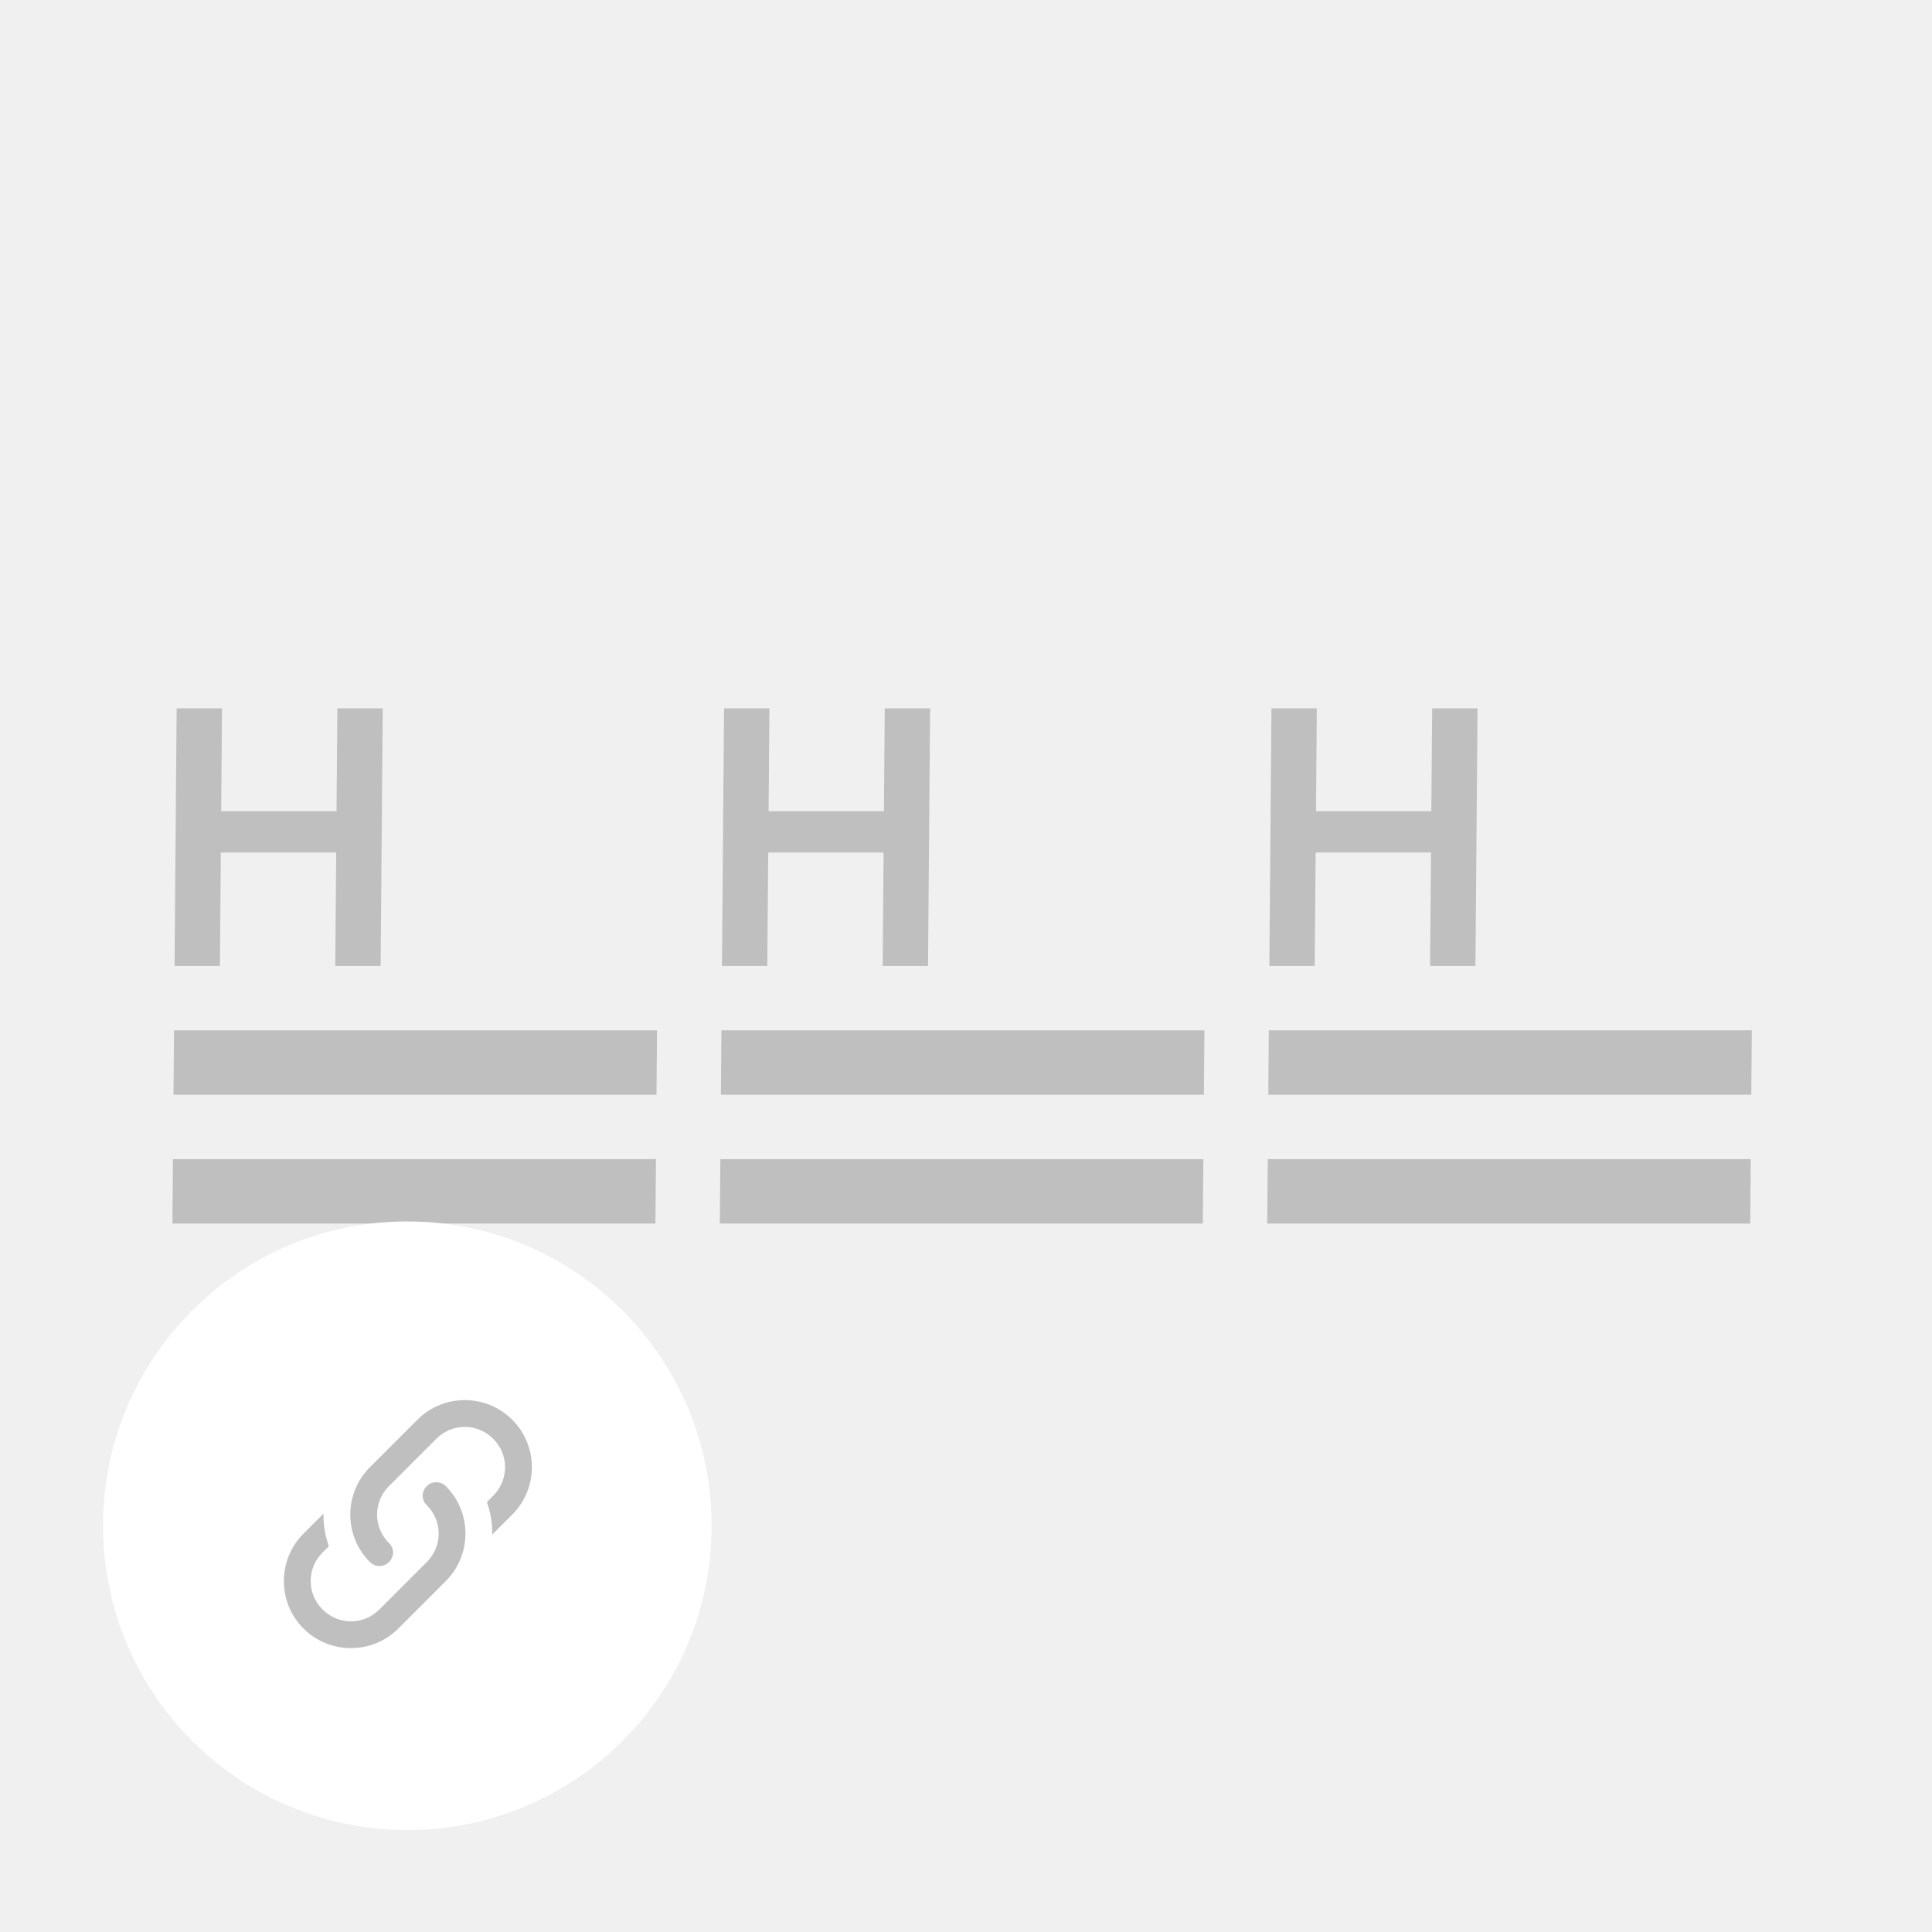
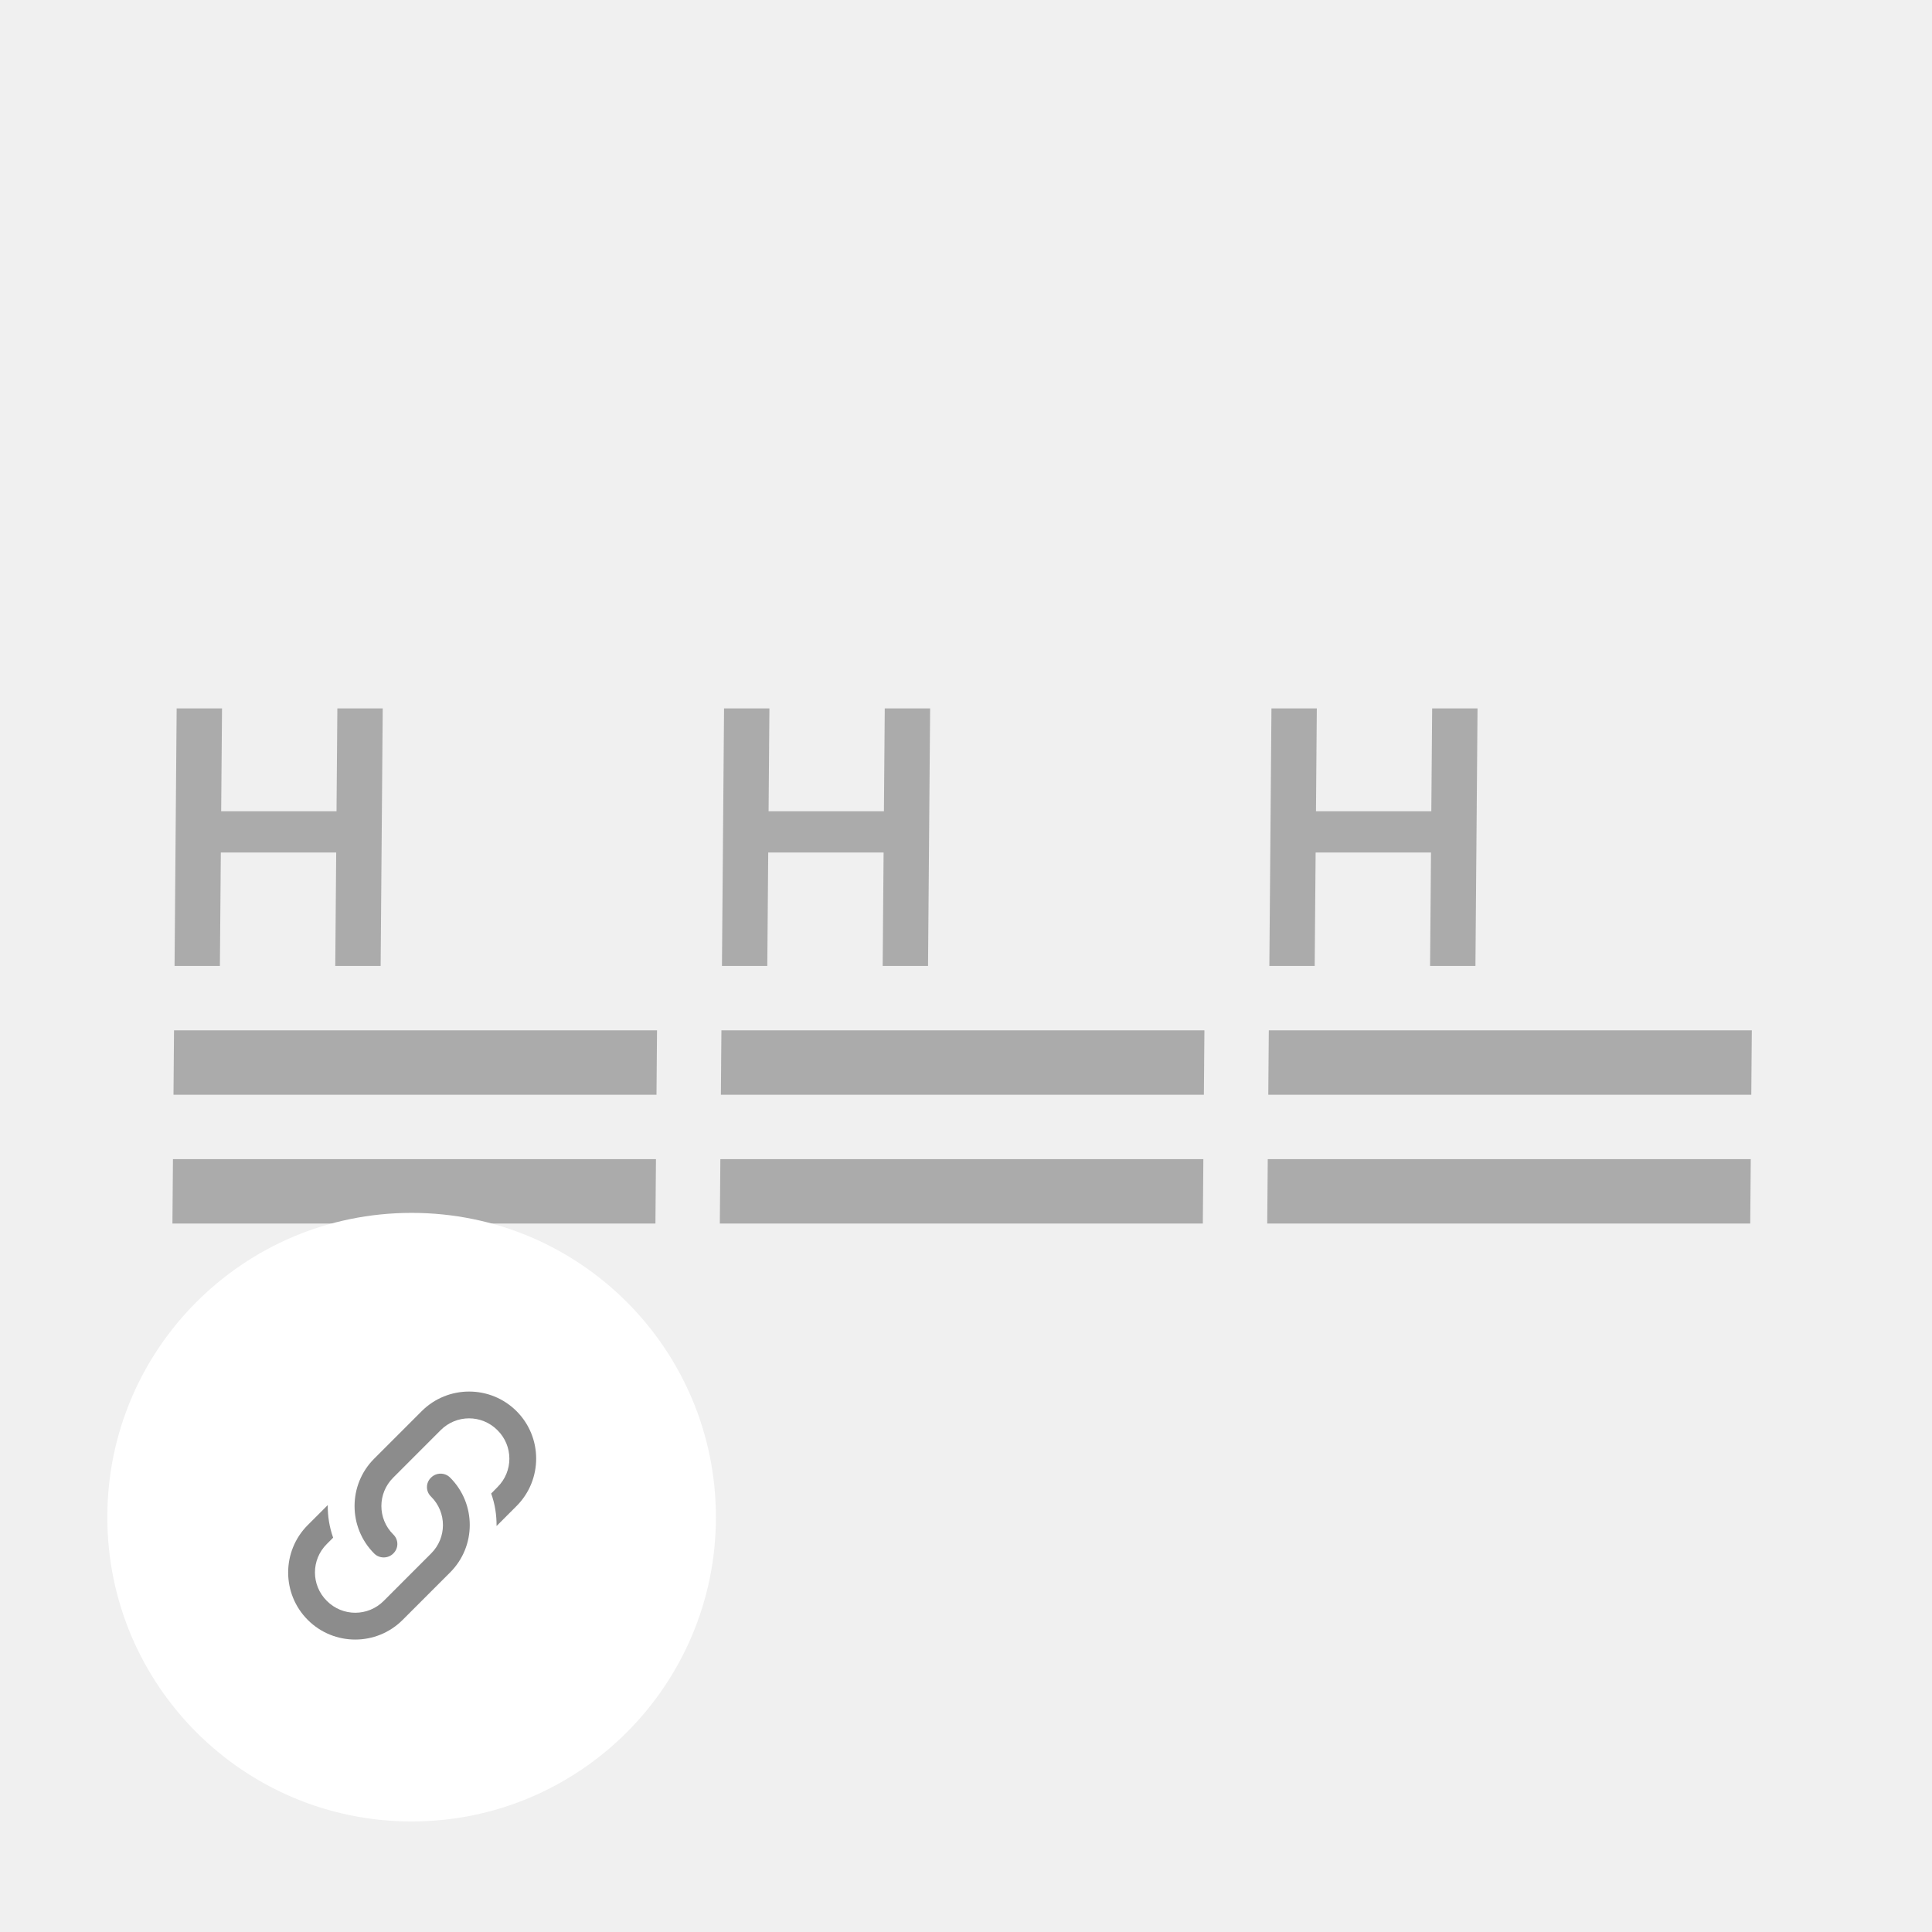
<svg xmlns="http://www.w3.org/2000/svg" width="60" height="60" viewBox="0 0 60 60" fill="none">
-   <g clip-path="url(#clip0_2786_4897)">
-     <g clip-path="url(#clip1_2786_4897)">
-       <rect width="20" height="2" transform="matrix(1 0 -0.00820296 0.999966 5.40417 31.9985)" fill="#BFBFBF" />
-       <rect width="20" height="2" transform="matrix(1 0 -0.00820296 0.999966 5.37134 35.9985)" fill="#BFBFBF" />
-       <path d="M11.821 29.999L11.886 21.999H10.477L10.451 25.194H6.869L6.895 21.999H5.486L5.421 29.999H6.829L6.858 26.475H10.441L10.412 29.999H11.821Z" fill="#BFBFBF" />
+   <g clip-path="url(#clip0_256_3804)">
+     <g clip-path="url(#clip1_256_3804)">
+       <rect width="20" height="2" transform="matrix(1 0 -0.00820296 0.999966 5.40417 31.9989)" fill="#ABABAB" />
+       <rect width="20" height="2" transform="matrix(1 0 -0.00820296 0.999966 5.37134 35.9988)" fill="#ABABAB" />
+       <path d="M11.821 29.999L11.886 21.999H10.477L10.451 25.195H6.869L6.895 21.999H5.486L5.421 29.999H6.829L6.858 26.475H10.441L10.412 29.999H11.821Z" fill="#ABABAB" />
    </g>
-     <g clip-path="url(#clip2_2786_4897)">
-       <rect width="20" height="2" transform="matrix(1 0 -0.00820296 0.999966 22.4042 31.9985)" fill="#BFBFBF" />
-       <rect width="20" height="2" transform="matrix(1 0 -0.00820296 0.999966 22.3713 35.9985)" fill="#BFBFBF" />
-       <path d="M28.821 29.999L28.886 21.999H27.477L27.451 25.194H23.869L23.895 21.999H22.486L22.421 29.999H23.829L23.858 26.475H27.441L27.412 29.999H28.821Z" fill="#BFBFBF" />
+     <g clip-path="url(#clip2_256_3804)">
+       <rect width="20" height="2" transform="matrix(1 0 -0.00820296 0.999966 22.4042 31.9989)" fill="#ABABAB" />
+       <rect width="20" height="2" transform="matrix(1 0 -0.00820296 0.999966 22.3713 35.9988)" fill="#ABABAB" />
+       <path d="M28.821 29.999L28.886 21.999H27.477L27.451 25.195H23.869L23.895 21.999H22.486L22.421 29.999H23.829L23.858 26.475H27.441L27.412 29.999H28.821Z" fill="#ABABAB" />
    </g>
-     <g clip-path="url(#clip3_2786_4897)">
-       <rect width="20" height="2" transform="matrix(1 0 -0.00820296 0.999966 39.4042 31.9985)" fill="#BFBFBF" />
-       <rect width="20" height="2" transform="matrix(1 0 -0.00820296 0.999966 39.3713 35.9985)" fill="#BFBFBF" />
-       <path d="M45.821 29.999L45.886 21.999H44.477L44.451 25.194H40.869L40.895 21.999H39.486L39.421 29.999H40.829L40.858 26.475H44.441L44.412 29.999H45.821Z" fill="#BFBFBF" />
+     <g clip-path="url(#clip3_256_3804)">
+       <rect width="20" height="2" transform="matrix(1 0 -0.00820296 0.999966 39.4042 31.9989)" fill="#ABABAB" />
+       <rect width="20" height="2" transform="matrix(1 0 -0.00820296 0.999966 39.3713 35.9988)" fill="#ABABAB" />
+       <path d="M45.821 29.999L45.886 21.999H44.477L44.451 25.195H40.869L40.895 21.999H39.486L39.421 29.999H40.829L40.858 26.475H44.441L44.412 29.999H45.821Z" fill="#ABABAB" />
    </g>
-     <circle cx="12.65" cy="47.383" r="9.45" fill="white" />
-     <path d="M12.079 47.92C12.25 48.083 12.25 48.35 12.079 48.512C11.917 48.675 11.65 48.675 11.488 48.512C10.675 47.7 10.675 46.379 11.488 45.566L12.963 44.091C13.775 43.279 15.096 43.279 15.908 44.091C16.721 44.904 16.721 46.225 15.908 47.037L15.287 47.658C15.292 47.316 15.238 46.975 15.121 46.65L15.317 46.45C15.808 45.962 15.808 45.17 15.317 44.683C14.829 44.191 14.037 44.191 13.55 44.683L12.079 46.154C11.588 46.641 11.588 47.433 12.079 47.92ZM13.254 46.154C13.417 45.991 13.683 45.991 13.846 46.154C14.658 46.966 14.658 48.287 13.846 49.1L12.371 50.575C11.558 51.387 10.238 51.387 9.425 50.575C8.613 49.762 8.613 48.441 9.425 47.629L10.046 47.008C10.042 47.35 10.096 47.691 10.213 48.02L10.017 48.216C9.525 48.704 9.525 49.495 10.017 49.983C10.504 50.475 11.296 50.475 11.783 49.983L13.254 48.512C13.746 48.025 13.746 47.233 13.254 46.745C13.083 46.583 13.083 46.316 13.254 46.154Z" fill="#BFBFBF" />
+     <ellipse cx="12.783" cy="47.117" rx="9.45" ry="9.45" fill="white" />
+     <path d="M12.213 47.654C12.383 47.817 12.383 48.083 12.213 48.246C12.05 48.408 11.783 48.408 11.621 48.246C10.808 47.433 10.808 46.112 11.621 45.3L13.096 43.825C13.908 43.013 15.229 43.013 16.042 43.825C16.854 44.638 16.854 45.958 16.042 46.771L15.421 47.392C15.425 47.05 15.371 46.708 15.254 46.383L15.45 46.183C15.942 45.696 15.942 44.904 15.45 44.417C14.963 43.925 14.171 43.925 13.683 44.417L12.213 45.888C11.721 46.375 11.721 47.167 12.213 47.654ZM13.387 45.888C13.55 45.725 13.817 45.725 13.979 45.888C14.792 46.7 14.792 48.021 13.979 48.833L12.504 50.308C11.692 51.121 10.371 51.121 9.558 50.308C8.746 49.496 8.746 48.175 9.558 47.362L10.179 46.742C10.175 47.083 10.229 47.425 10.346 47.754L10.15 47.95C9.658 48.438 9.658 49.229 10.15 49.717C10.637 50.208 11.429 50.208 11.917 49.717L13.387 48.246C13.879 47.758 13.879 46.967 13.387 46.479C13.217 46.317 13.217 46.05 13.387 45.888Z" fill="#8C8C8C" />
  </g>
  <defs>
-     <clipPath id="clip0_2786_4897">
+     <clipPath id="clip0_256_3804">
      <rect width="60" height="60" fill="white" />
    </clipPath>
-     <clipPath id="clip1_2786_4897">
-       <rect width="15" height="16" fill="white" transform="matrix(1 0 -0.00820296 0.999966 5.48621 21.999)" />
+     <clipPath id="clip1_256_3804">
+       <rect width="15" height="16" fill="white" transform="matrix(1 0 -0.00820296 0.999966 5.48621 21.9993)" />
    </clipPath>
-     <clipPath id="clip2_2786_4897">
-       <rect width="15" height="16" fill="white" transform="matrix(1 0 -0.00820296 0.999966 22.4862 21.999)" />
+     <clipPath id="clip2_256_3804">
+       <rect width="15" height="16" fill="white" transform="matrix(1 0 -0.00820296 0.999966 22.4862 21.9993)" />
    </clipPath>
-     <clipPath id="clip3_2786_4897">
-       <rect width="15" height="16" fill="white" transform="matrix(1 0 -0.00820296 0.999966 39.4862 21.999)" />
+     <clipPath id="clip3_256_3804">
+       <rect width="15" height="16" fill="white" transform="matrix(1 0 -0.00820296 0.999966 39.4862 21.9993)" />
    </clipPath>
  </defs>
</svg>
